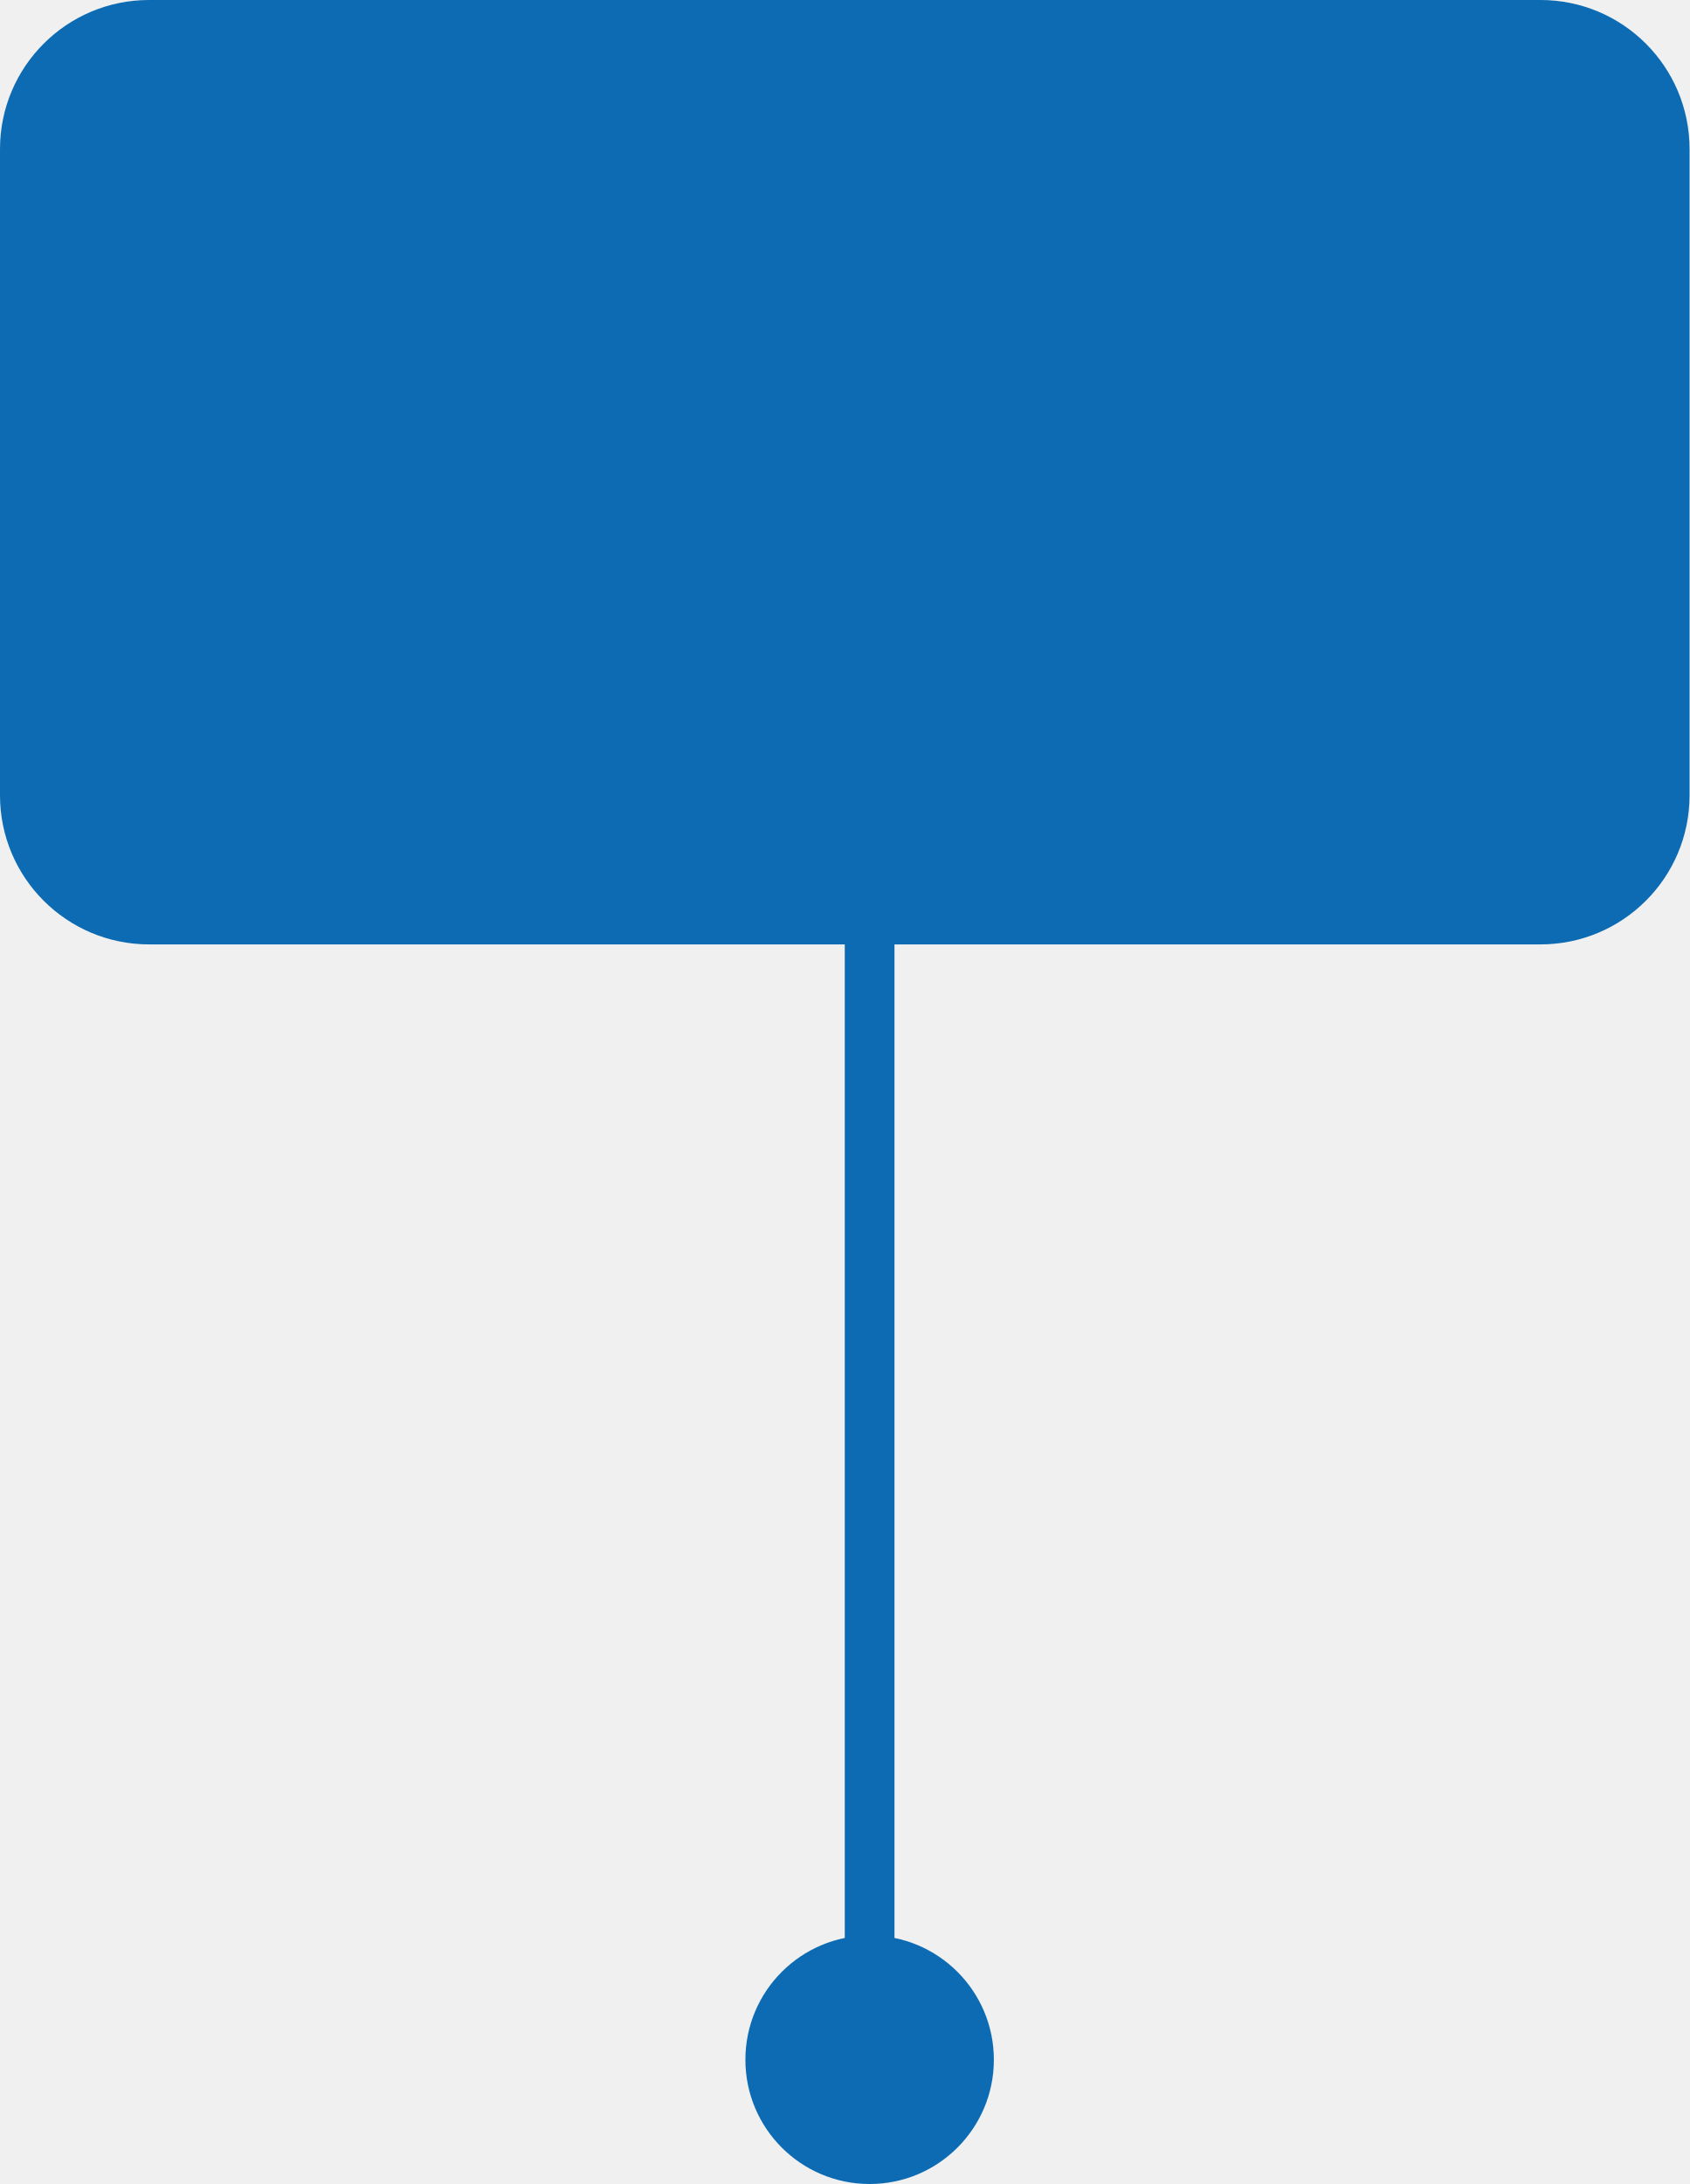
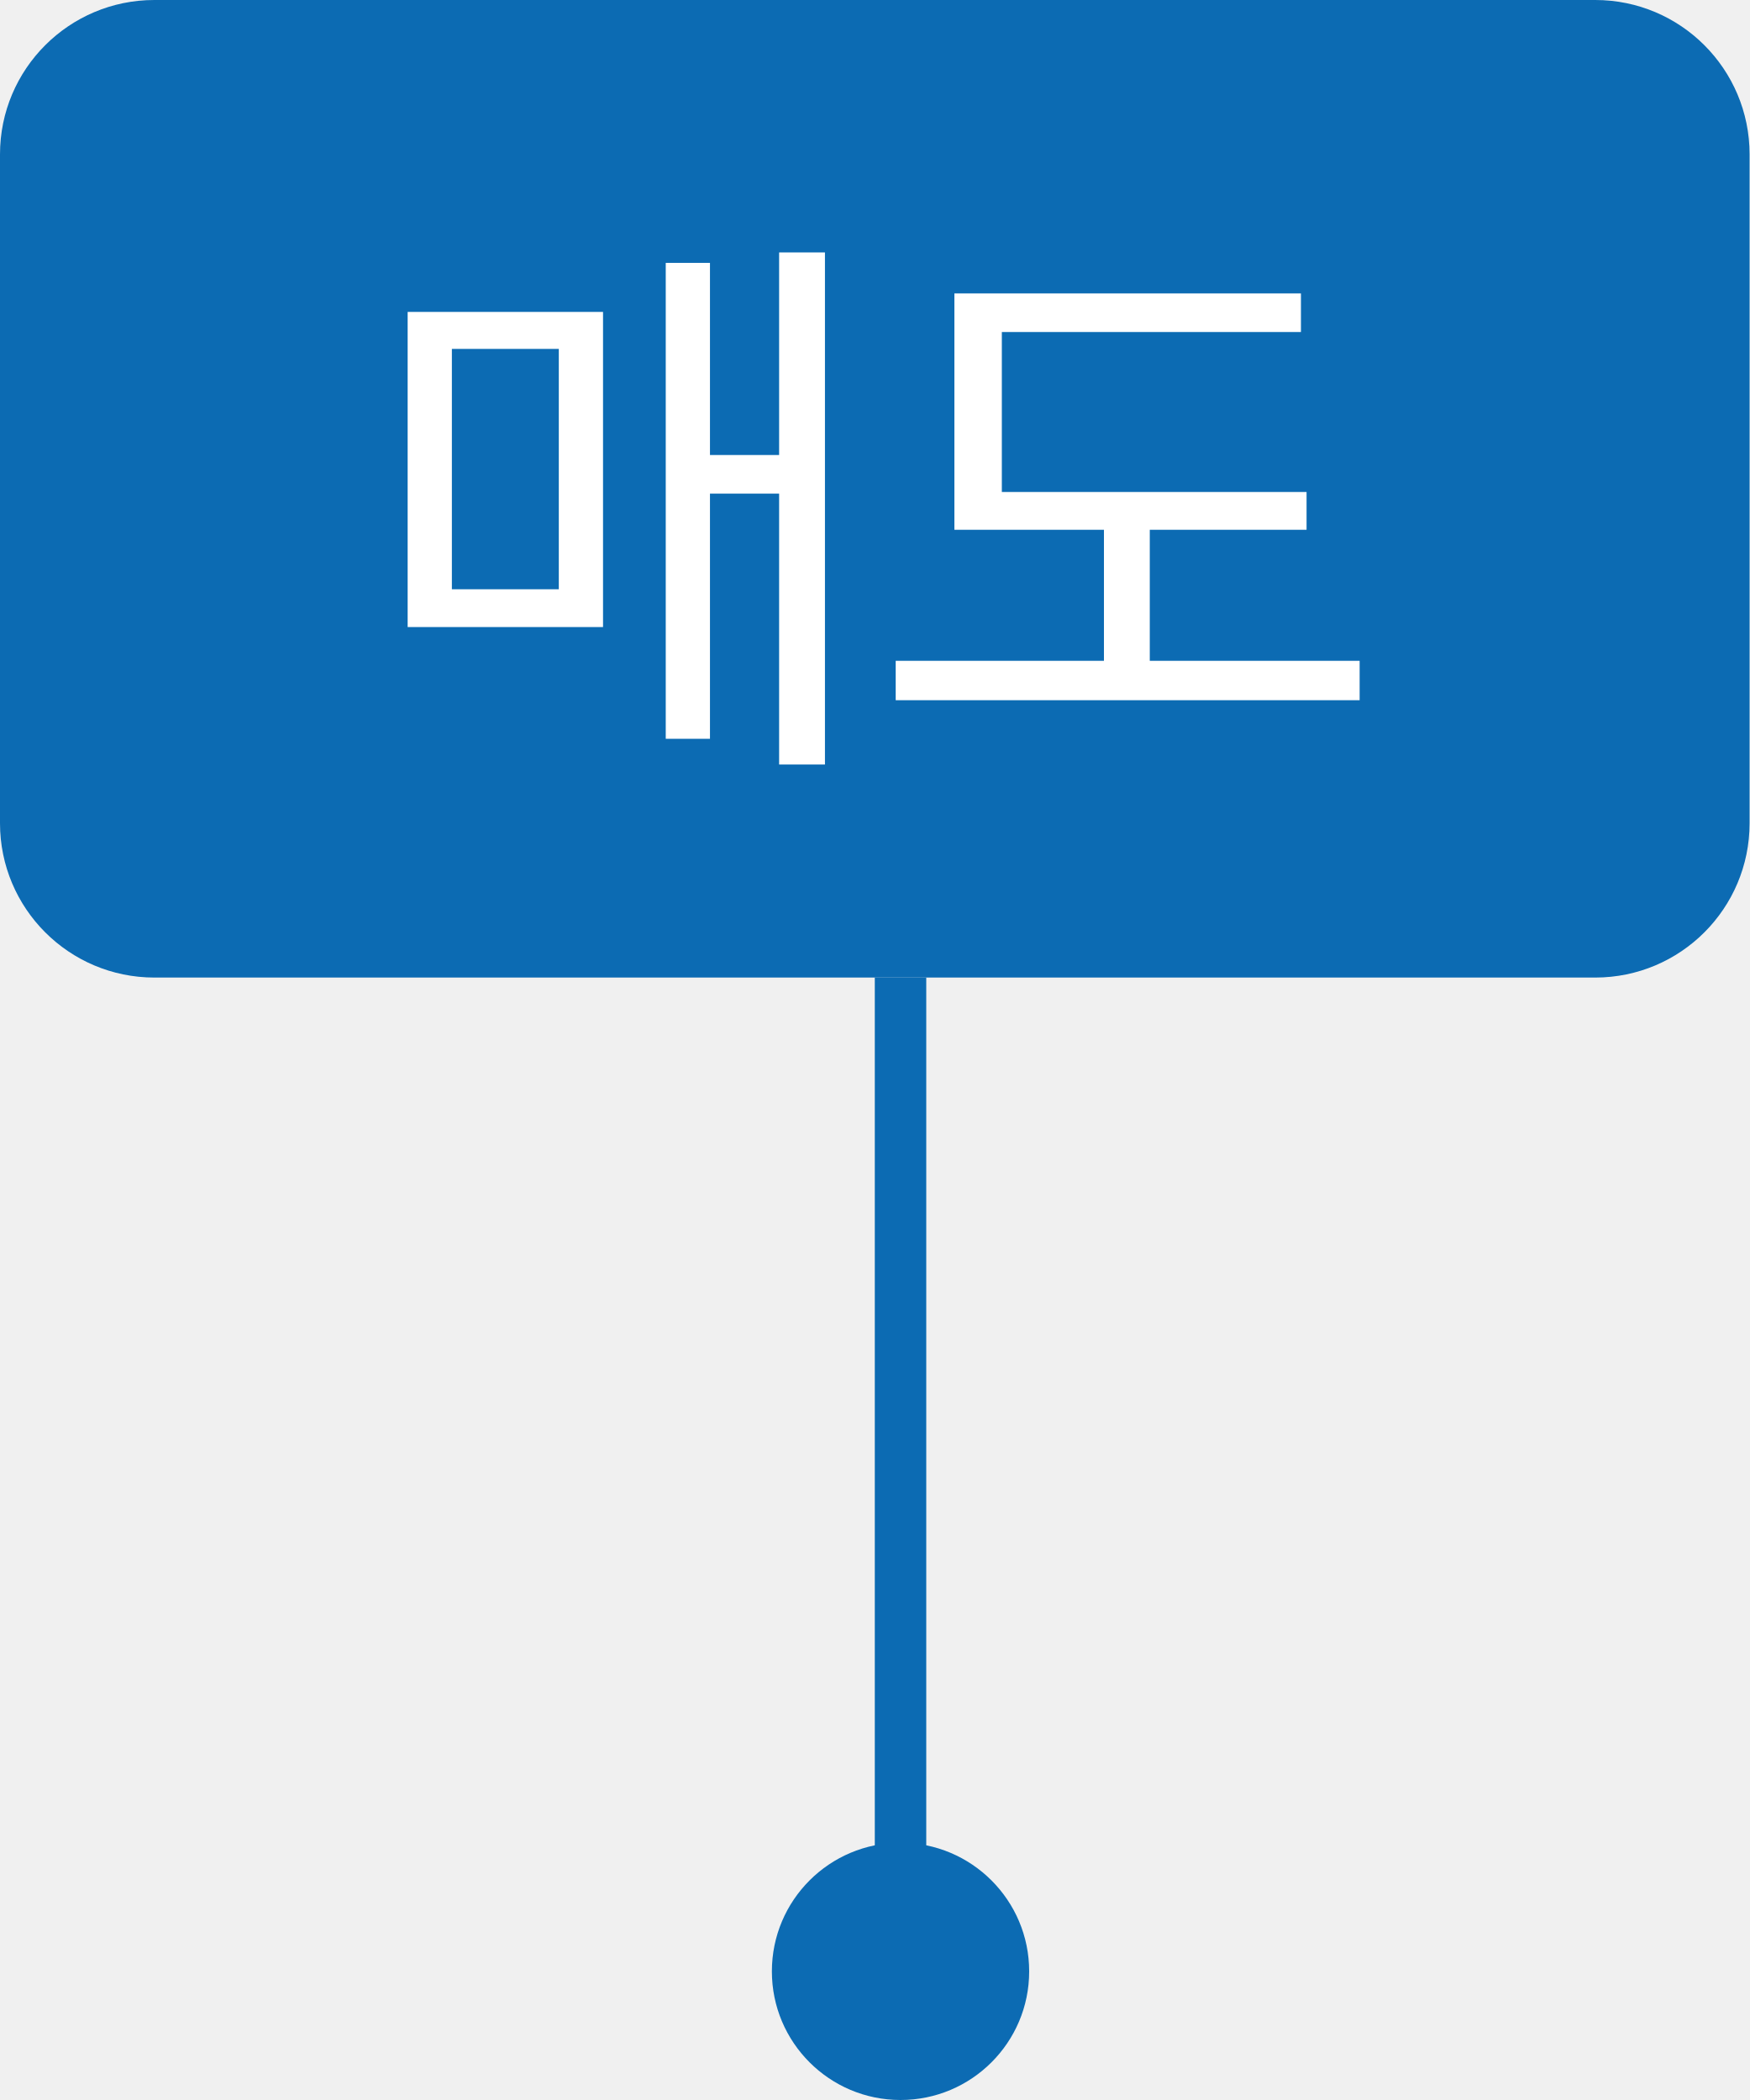
- <svg xmlns="http://www.w3.org/2000/svg" width="34" height="43.939" viewBox="0 0 34 43.939">
+ <svg xmlns="http://www.w3.org/2000/svg" width="34" height="40.816" viewBox="0 0 34 40.816">
  <g id="그룹_5221" data-name="그룹 5221" transform="translate(-3 -1.309)">
    <rect id="사각형_7275" data-name="사각형 7275" width="34" height="19" rx="3" transform="translate(3 1.309)" fill="#0c6bb3" />
-     <path id="선_546" data-name="선 546" d="M1,23.855H0V0H1Z" transform="translate(21 43.748) rotate(180)" fill="#0c6bb3" />
-     <circle id="타원_9" data-name="타원 9" cx="2.5" cy="2.5" r="2.5" transform="translate(23 45.248) rotate(180)" fill="#0c6bb3" />
+     <text id="매도" transform="translate(20 15.309)" fill="#fff" font-size="11" font-family="SpoqaHanSansNeo-Regular, Spoqa Han Sans Neo" letter-spacing="-0.025em">
+       <tspan x="-9.983" y="0">매도</tspan>
+     </text>
+     <path id="선_546" data-name="선 546" d="M1,20.316H0V0H1Z" transform="translate(21 40.625) rotate(180)" fill="#0c6bb3" />
+     <circle id="타원_9" data-name="타원 9" cx="2.5" cy="2.5" r="2.5" transform="translate(23 42.125) rotate(180)" fill="#0c6bb3" />
  </g>
</svg>
